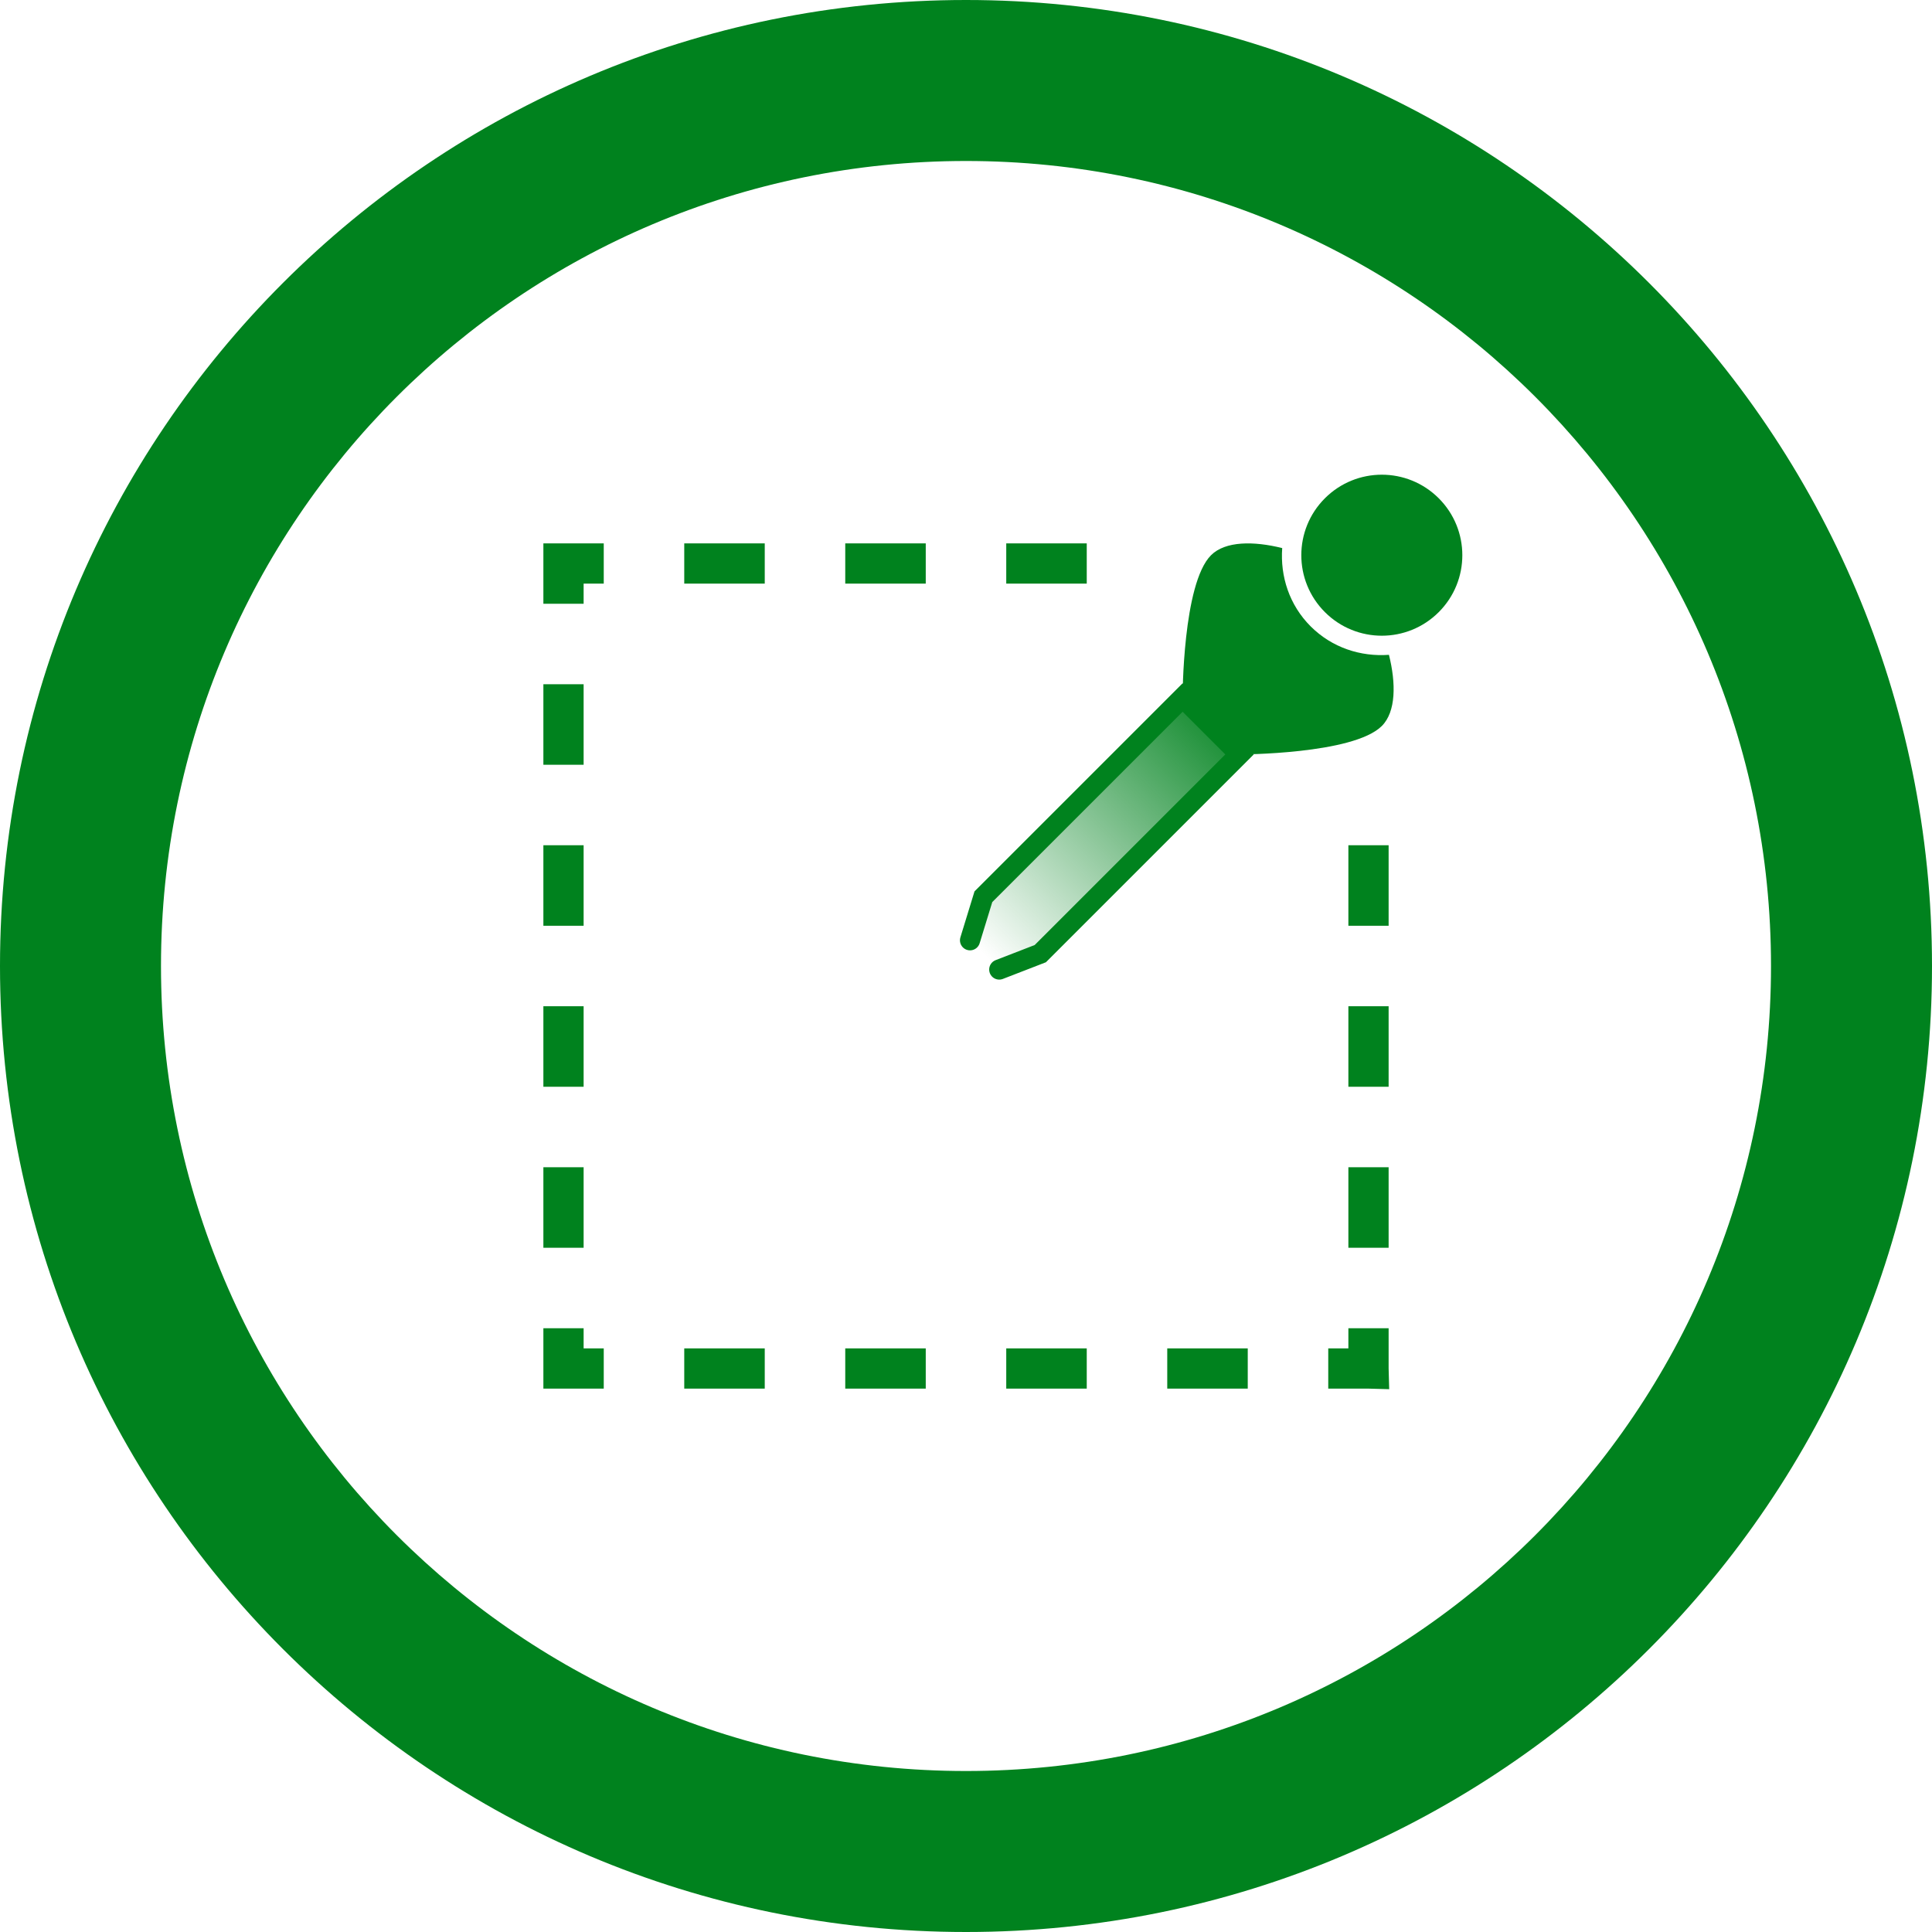
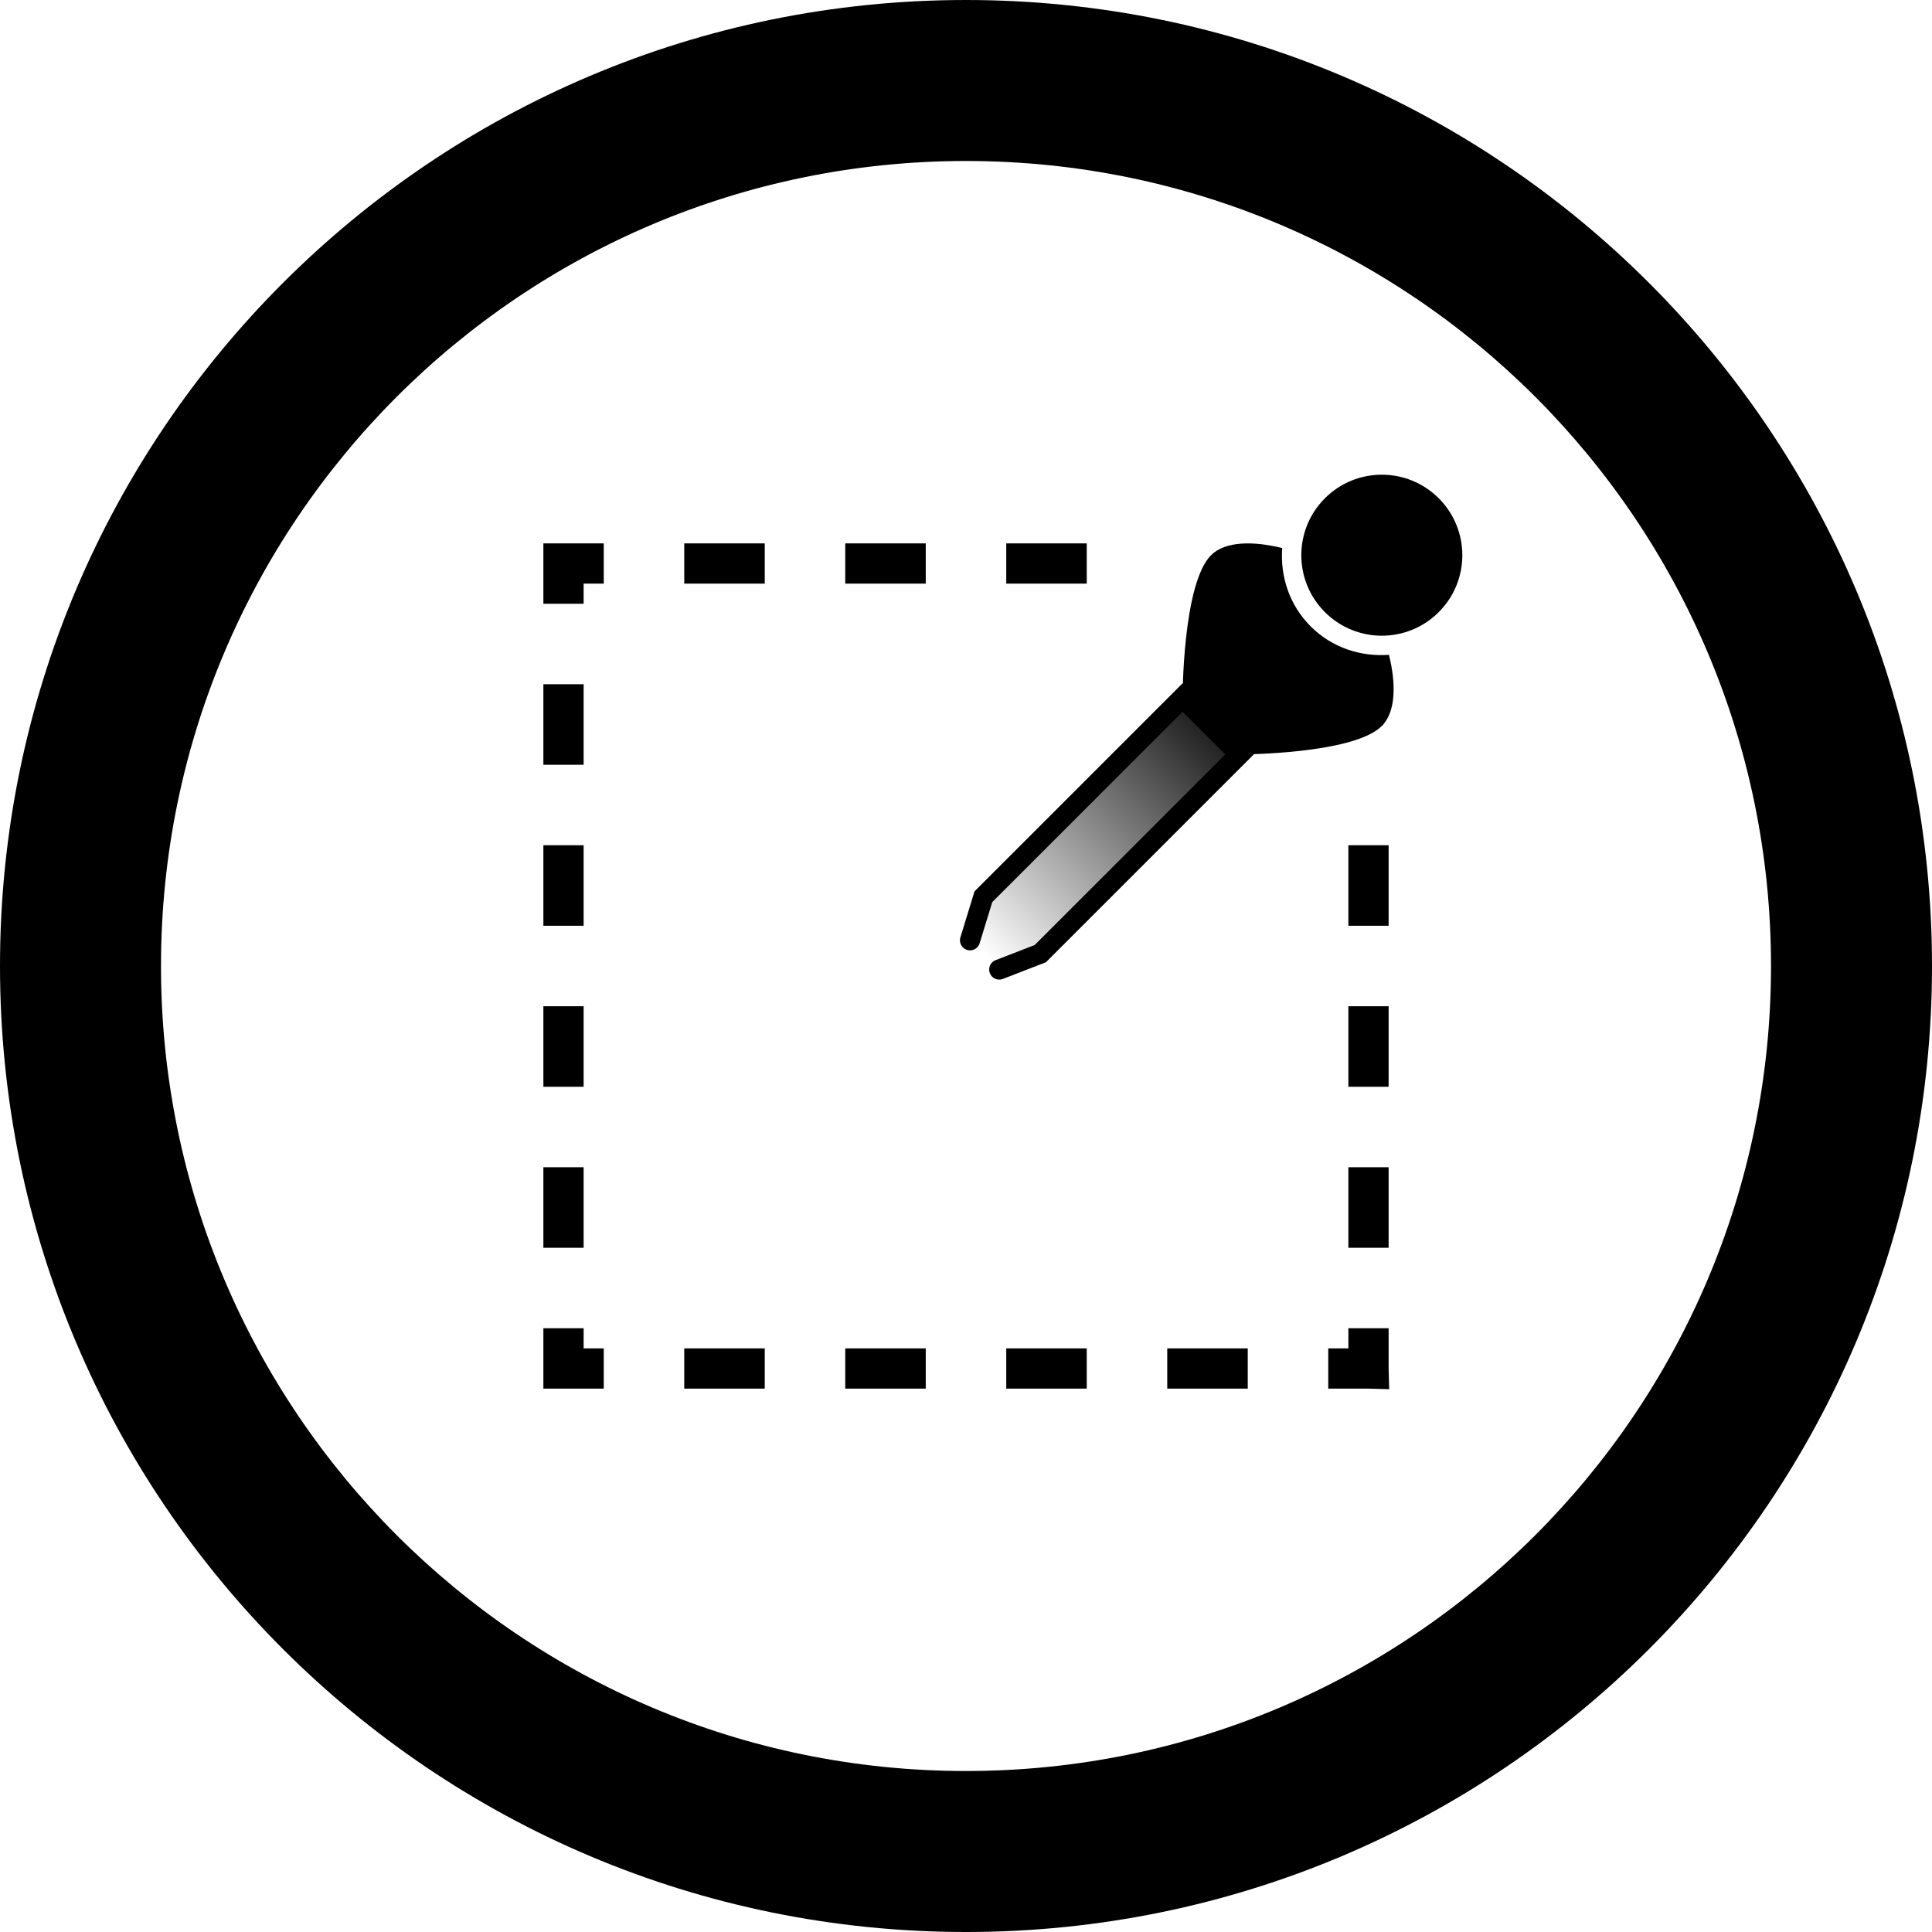
<svg xmlns="http://www.w3.org/2000/svg" xmlns:xlink="http://www.w3.org/1999/xlink" width="48" height="48" id="svg3531" version="1.1">
  <defs id="defs3533">
    <linearGradient id="linearGradient9325-9-2-1">
      <stop style="stop-color:#ffffff;stop-opacity:0.588;" offset="0" id="stop9327-9-6-9" />
      <stop style="stop-color:#ffffff;stop-opacity:0;" offset="1" id="stop9329-0-5-2" />
    </linearGradient>
    <linearGradient xlink:href="#linearGradient6412" id="linearGradient6418" x1="152.665" y1="92.127" x2="155.852" y2="92.127" gradientUnits="userSpaceOnUse" gradientTransform="matrix(0.4061086,-1.515618,1.515618,0.4061086,-45.12784,290.4642)" />
    <linearGradient id="linearGradient6412">
      <stop style="stop-color:#00821e;stop-opacity:0.588;" offset="0" id="stop6414" />
      <stop id="stop6478" offset="0.4" style="stop-color:#00821e;stop-opacity:1;" />
      <stop style="stop-color:#00821e;stop-opacity:0;" offset="1" id="stop6416" />
    </linearGradient>
    <linearGradient xlink:href="#linearGradient6430" id="linearGradient6446" gradientUnits="userSpaceOnUse" x1="155.852" y1="87.391" x2="155.852" y2="94.401" />
    <linearGradient id="linearGradient6430">
      <stop style="stop-color:#00821e;stop-opacity:1;" offset="0" id="stop6432" />
      <stop style="stop-color:#00821e;stop-opacity:0;" offset="1" id="stop6434" />
    </linearGradient>
    <linearGradient xlink:href="#linearGradient6486" id="linearGradient6492" x1="208" y1="95" x2="208" y2="104" gradientUnits="userSpaceOnUse" gradientTransform="matrix(0.7071068,0.7071068,-0.7071068,0.7071068,134.8924,-124.9239)" />
    <linearGradient id="linearGradient6486">
-       <stop style="stop-color:#00821e;stop-opacity:1;" offset="0" id="stop6488" />
-       <stop style="stop-color:#00821e;stop-opacity:0;" offset="1" id="stop6490" />
+       <stop style="stop-color:#000000;stop-opacity:1;" offset="0" id="stop6488" />
+       <stop style="stop-color:#000000;stop-opacity:0;" offset="1" id="stop6490" />
    </linearGradient>
    <linearGradient y2="104" x2="208" y1="95" x1="208" gradientTransform="matrix(0.7071068,0.7071068,-0.7071068,0.7071068,134.8924,-124.9239)" gradientUnits="userSpaceOnUse" id="linearGradient4750" xlink:href="#linearGradient6486" />
  </defs>
  <g id="layer1" transform="translate(0,-16)">
    <g transform="translate(-184,-56)" style="display:inline" id="g4719">
      <g transform="translate(176,0)" id="g6302-6-0-6" style="display:inline">
        <g transform="matrix(0.75,0,0,0.75,-106,-66)" id="g4182-7-9-4-3-0" style="fill:#00821e;fill-opacity:1;display:inline">
-           <path id="path3850-7-6-0-3-7" d="m 184,184 c -17.673,0 -32,14.327 -32,32 0,17.673 14.327,32 32,32 17.673,0 32,-14.327 32,-32 0,-17.673 -14.327,-32 -32,-32 z m 0,5.333 c 14.728,0 26.667,11.939 26.667,26.667 0,14.728 -11.939,26.667 -26.667,26.667 -14.728,0 -26.667,-11.939 -26.667,-26.667 0,-14.728 11.939,-26.667 26.667,-26.667 z" style="color:#000000;fill:#00821e;fill-opacity:1;fill-rule:nonzero;stroke:none;stroke-width:1.5;marker:none;visibility:visible;display:inline;overflow:visible;enable-background:accumulate" />
+           <path id="path3850-7-6-0-3-7" d="m 184,184 c -17.673,0 -32,14.327 -32,32 0,17.673 14.327,32 32,32 17.673,0 32,-14.327 32,-32 0,-17.673 -14.327,-32 -32,-32 z m 0,5.333 c 14.728,0 26.667,11.939 26.667,26.667 0,14.728 -11.939,26.667 -26.667,26.667 -14.728,0 -26.667,-11.939 -26.667,-26.667 0,-14.728 11.939,-26.667 26.667,-26.667 z" style="color:#000000;fill:#000000;fill-opacity:1;fill-rule:nonzero;stroke:none;stroke-width:1.5;marker:none;visibility:visible;display:inline;overflow:visible;enable-background:accumulate" />
        </g>
-         <path style="font-size:medium;font-style:normal;font-variant:normal;font-weight:normal;font-stretch:normal;text-indent:0;text-align:start;text-decoration:none;line-height:normal;letter-spacing:normal;word-spacing:normal;text-transform:none;direction:ltr;block-progression:tb;writing-mode:lr-tb;text-anchor:start;baseline-shift:baseline;color:#000000;fill:#00821e;fill-opacity:1;stroke:none;stroke-width:1;marker:none;visibility:visible;display:inline;overflow:visible;enable-background:accumulate;font-family:Sans;-inkscape-font-specification:Sans" d="m 21.5,86 0,1 1,0 0,-0.5 0.5,0 0,-1 -1,0 -0.5,0 z m 3.5,0.5 2,0 0,-1 -2,0 z m 4,0 2,0 0,-1 -2,0 z m 4,0 2,0 0,-1 -2,0 z m -11.5,4.5 1,0 0,-2 -1,0 z m 0,4 1,0 0,-2 -1,0 z m 20,0 1,0 0,-2 -1,0 z m -20,4 1,0 0,-2 -1,0 z m 20,0 1,0 0,-2 -1,0 z m -20,4 1,0 0,-2 -1,0 z m 20,0 1,0 0,-2 -1,0 z m -20,3 0,0.5 0.5,0 1,0 0,-1 -0.5,0 0,-0.5 -1,0 z m 20,-0.5 -0.5,0 0,1 1,0 0.514,0.014 L 42.5,106 l 0,-1 -1,0 z m -16.5,1 2,0 0,-1 -2,0 z m 4,0 2,0 0,-1 -2,0 z m 4,0 2,0 0,-1 -2,0 z m 4,0 2,0 0,-1 -2,0 z" id="rect6027-7-2-2-9-0" />
+         <path style="font-size:medium;font-style:normal;font-variant:normal;font-weight:normal;font-stretch:normal;text-indent:0;text-align:start;text-decoration:none;line-height:normal;letter-spacing:normal;word-spacing:normal;text-transform:none;direction:ltr;block-progression:tb;writing-mode:lr-tb;text-anchor:start;baseline-shift:baseline;color:#000000;fill:#000000;fill-opacity:1;stroke:none;stroke-width:1;marker:none;visibility:visible;display:inline;overflow:visible;enable-background:accumulate;font-family:Sans;-inkscape-font-specification:Sans" d="m 21.5,86 0,1 1,0 0,-0.5 0.5,0 0,-1 -1,0 -0.5,0 z m 3.5,0.5 2,0 0,-1 -2,0 z m 4,0 2,0 0,-1 -2,0 z m 4,0 2,0 0,-1 -2,0 z m -11.5,4.5 1,0 0,-2 -1,0 z m 0,4 1,0 0,-2 -1,0 z m 20,0 1,0 0,-2 -1,0 z m -20,4 1,0 0,-2 -1,0 z m 20,0 1,0 0,-2 -1,0 z m -20,4 1,0 0,-2 -1,0 z m 20,0 1,0 0,-2 -1,0 z m -20,3 0,0.5 0.5,0 1,0 0,-1 -0.5,0 0,-0.5 -1,0 z m 20,-0.5 -0.5,0 0,1 1,0 0.514,0.014 L 42.5,106 l 0,-1 -1,0 z m -16.5,1 2,0 0,-1 -2,0 z m 4,0 2,0 0,-1 -2,0 z m 4,0 2,0 0,-1 -2,0 z m 4,0 2,0 0,-1 -2,0 z" id="rect6027-7-2-2-9-0" />
      </g>
-       <path transform="matrix(0.7071068,0.7071068,-0.7071068,0.7071068,134.8924,-124.9239)" d="m 210,90 c 0,1.105 -0.895,2 -2,2 -1.105,0 -2,-0.895 -2,-2 0,-1.105 0.895,-2 2,-2 1.105,0 2,0.895 2,2 z" id="path6480" style="color:#000000;fill:#00821e;fill-opacity:1;fill-rule:nonzero;stroke:none;stroke-width:0.4;marker:none;visibility:visible;display:inline;overflow:visible;enable-background:accumulate" />
-       <path id="path6482" d="m 217.624,86.501 c -0.182,-0.182 -0.453,-0.351 -0.773,-0.508 0.042,0.314 0.176,0.618 0.42,0.862 0.244,0.244 0.548,0.378 0.862,0.42 -0.158,-0.32 -0.327,-0.592 -0.508,-0.773 z m -1.768,-0.884 c -0.707,-0.177 -1.414,-0.177 -1.768,0.177 -0.707,0.707 -0.707,3.536 -0.707,3.536 l 1.414,1.414 c 0,0 2.828,0 3.536,-0.707 0.354,-0.354 0.354,-1.061 0.177,-1.768 -0.7,0.051 -1.412,-0.175 -1.945,-0.707 -0.532,-0.532 -0.758,-1.244 -0.707,-1.945 z" style="fill:#00821e;fill-opacity:1;stroke:none" />
-       <path id="path6484" d="m 208.826,96.088 1.02,-0.395 4.95,-4.95 -1.414,-1.414 -4.95,4.95 -0.332,1.082" style="fill:url(#linearGradient4750);fill-opacity:1;stroke:#00821e;stroke-width:0.5;stroke-linecap:round;stroke-miterlimit:4;stroke-opacity:1;stroke-dasharray:none" />
+       <path transform="matrix(0.7071068,0.7071068,-0.7071068,0.7071068,134.8924,-124.9239)" d="m 210,90 c 0,1.105 -0.895,2 -2,2 -1.105,0 -2,-0.895 -2,-2 0,-1.105 0.895,-2 2,-2 1.105,0 2,0.895 2,2 z" id="path6480" style="color:#000000;fill:#000000;fill-opacity:1;fill-rule:nonzero;stroke:none;stroke-width:0.4;marker:none;visibility:visible;display:inline;overflow:visible;enable-background:accumulate" />
+       <path id="path6482" d="m 217.624,86.501 c -0.182,-0.182 -0.453,-0.351 -0.773,-0.508 0.042,0.314 0.176,0.618 0.42,0.862 0.244,0.244 0.548,0.378 0.862,0.42 -0.158,-0.32 -0.327,-0.592 -0.508,-0.773 z m -1.768,-0.884 c -0.707,-0.177 -1.414,-0.177 -1.768,0.177 -0.707,0.707 -0.707,3.536 -0.707,3.536 l 1.414,1.414 c 0,0 2.828,0 3.536,-0.707 0.354,-0.354 0.354,-1.061 0.177,-1.768 -0.7,0.051 -1.412,-0.175 -1.945,-0.707 -0.532,-0.532 -0.758,-1.244 -0.707,-1.945 z" style="fill:#000000;fill-opacity:1;stroke:none" />
+       <path id="path6484" d="m 208.826,96.088 1.02,-0.395 4.95,-4.95 -1.414,-1.414 -4.95,4.95 -0.332,1.082" style="fill:url(#linearGradient4750);fill-opacity:1;stroke:#000000;stroke-width:0.5;stroke-linecap:round;stroke-miterlimit:4;stroke-opacity:1;stroke-dasharray:none" />
    </g>
  </g>
</svg>
